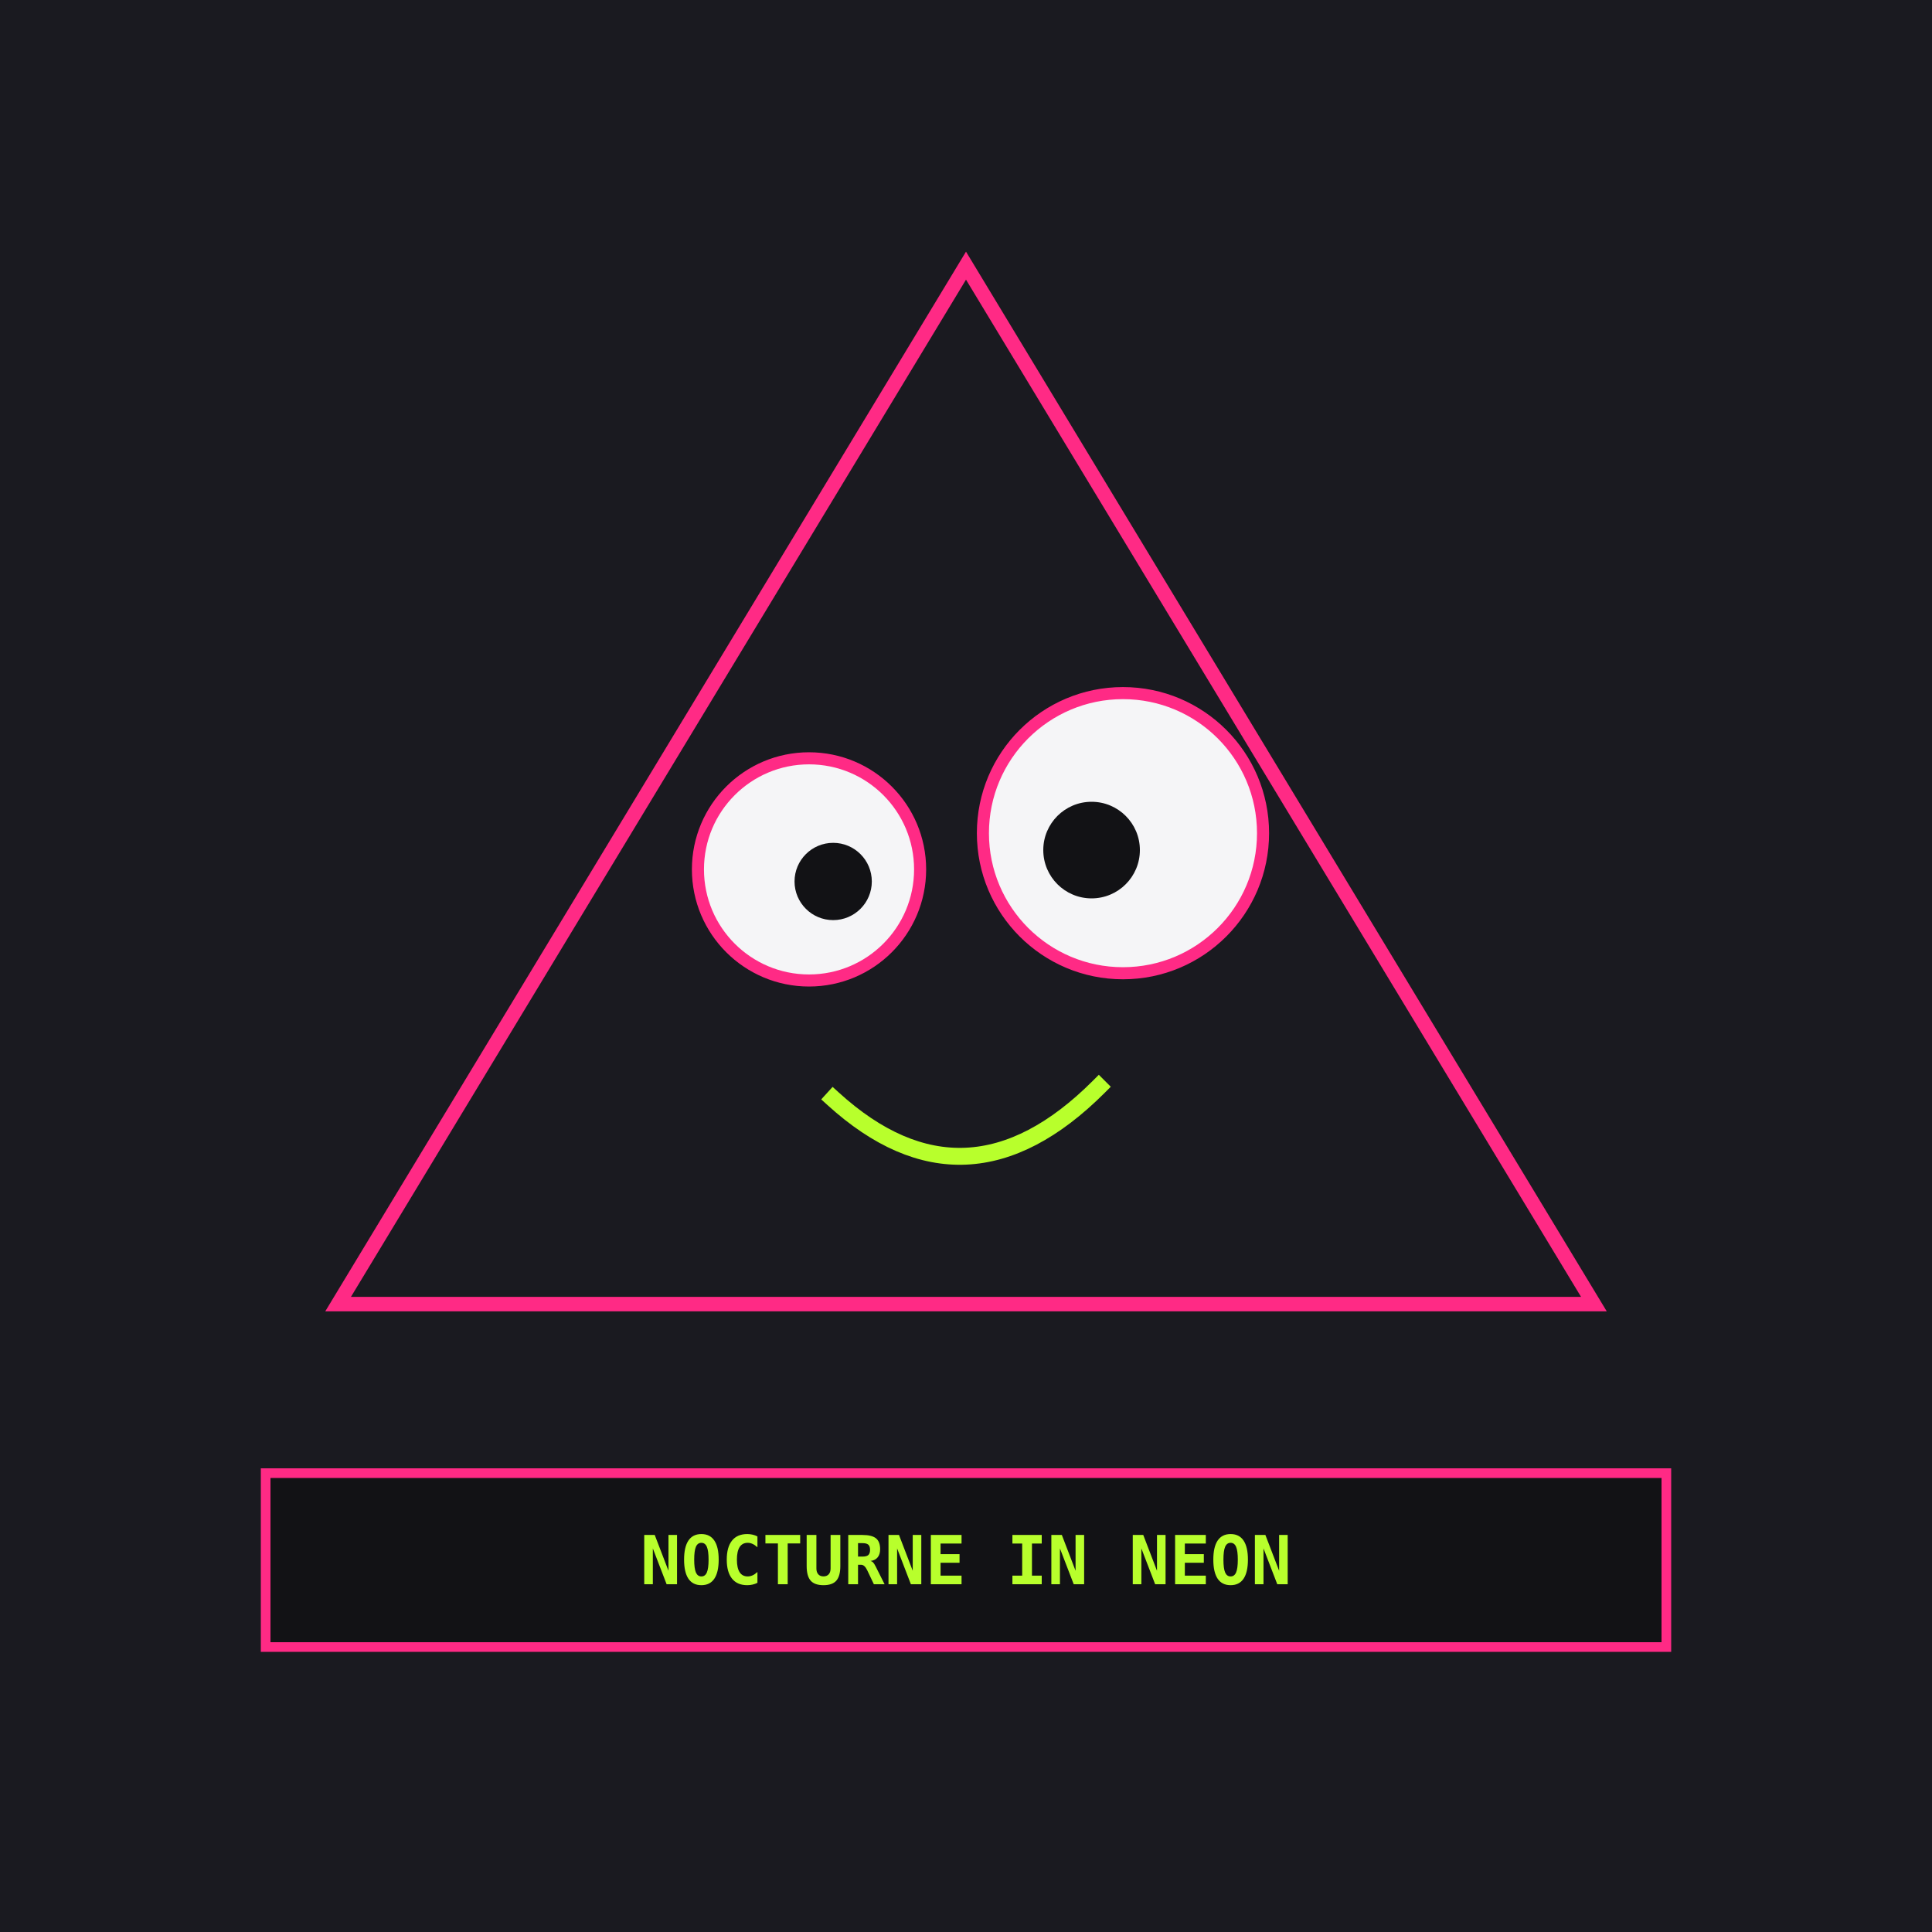
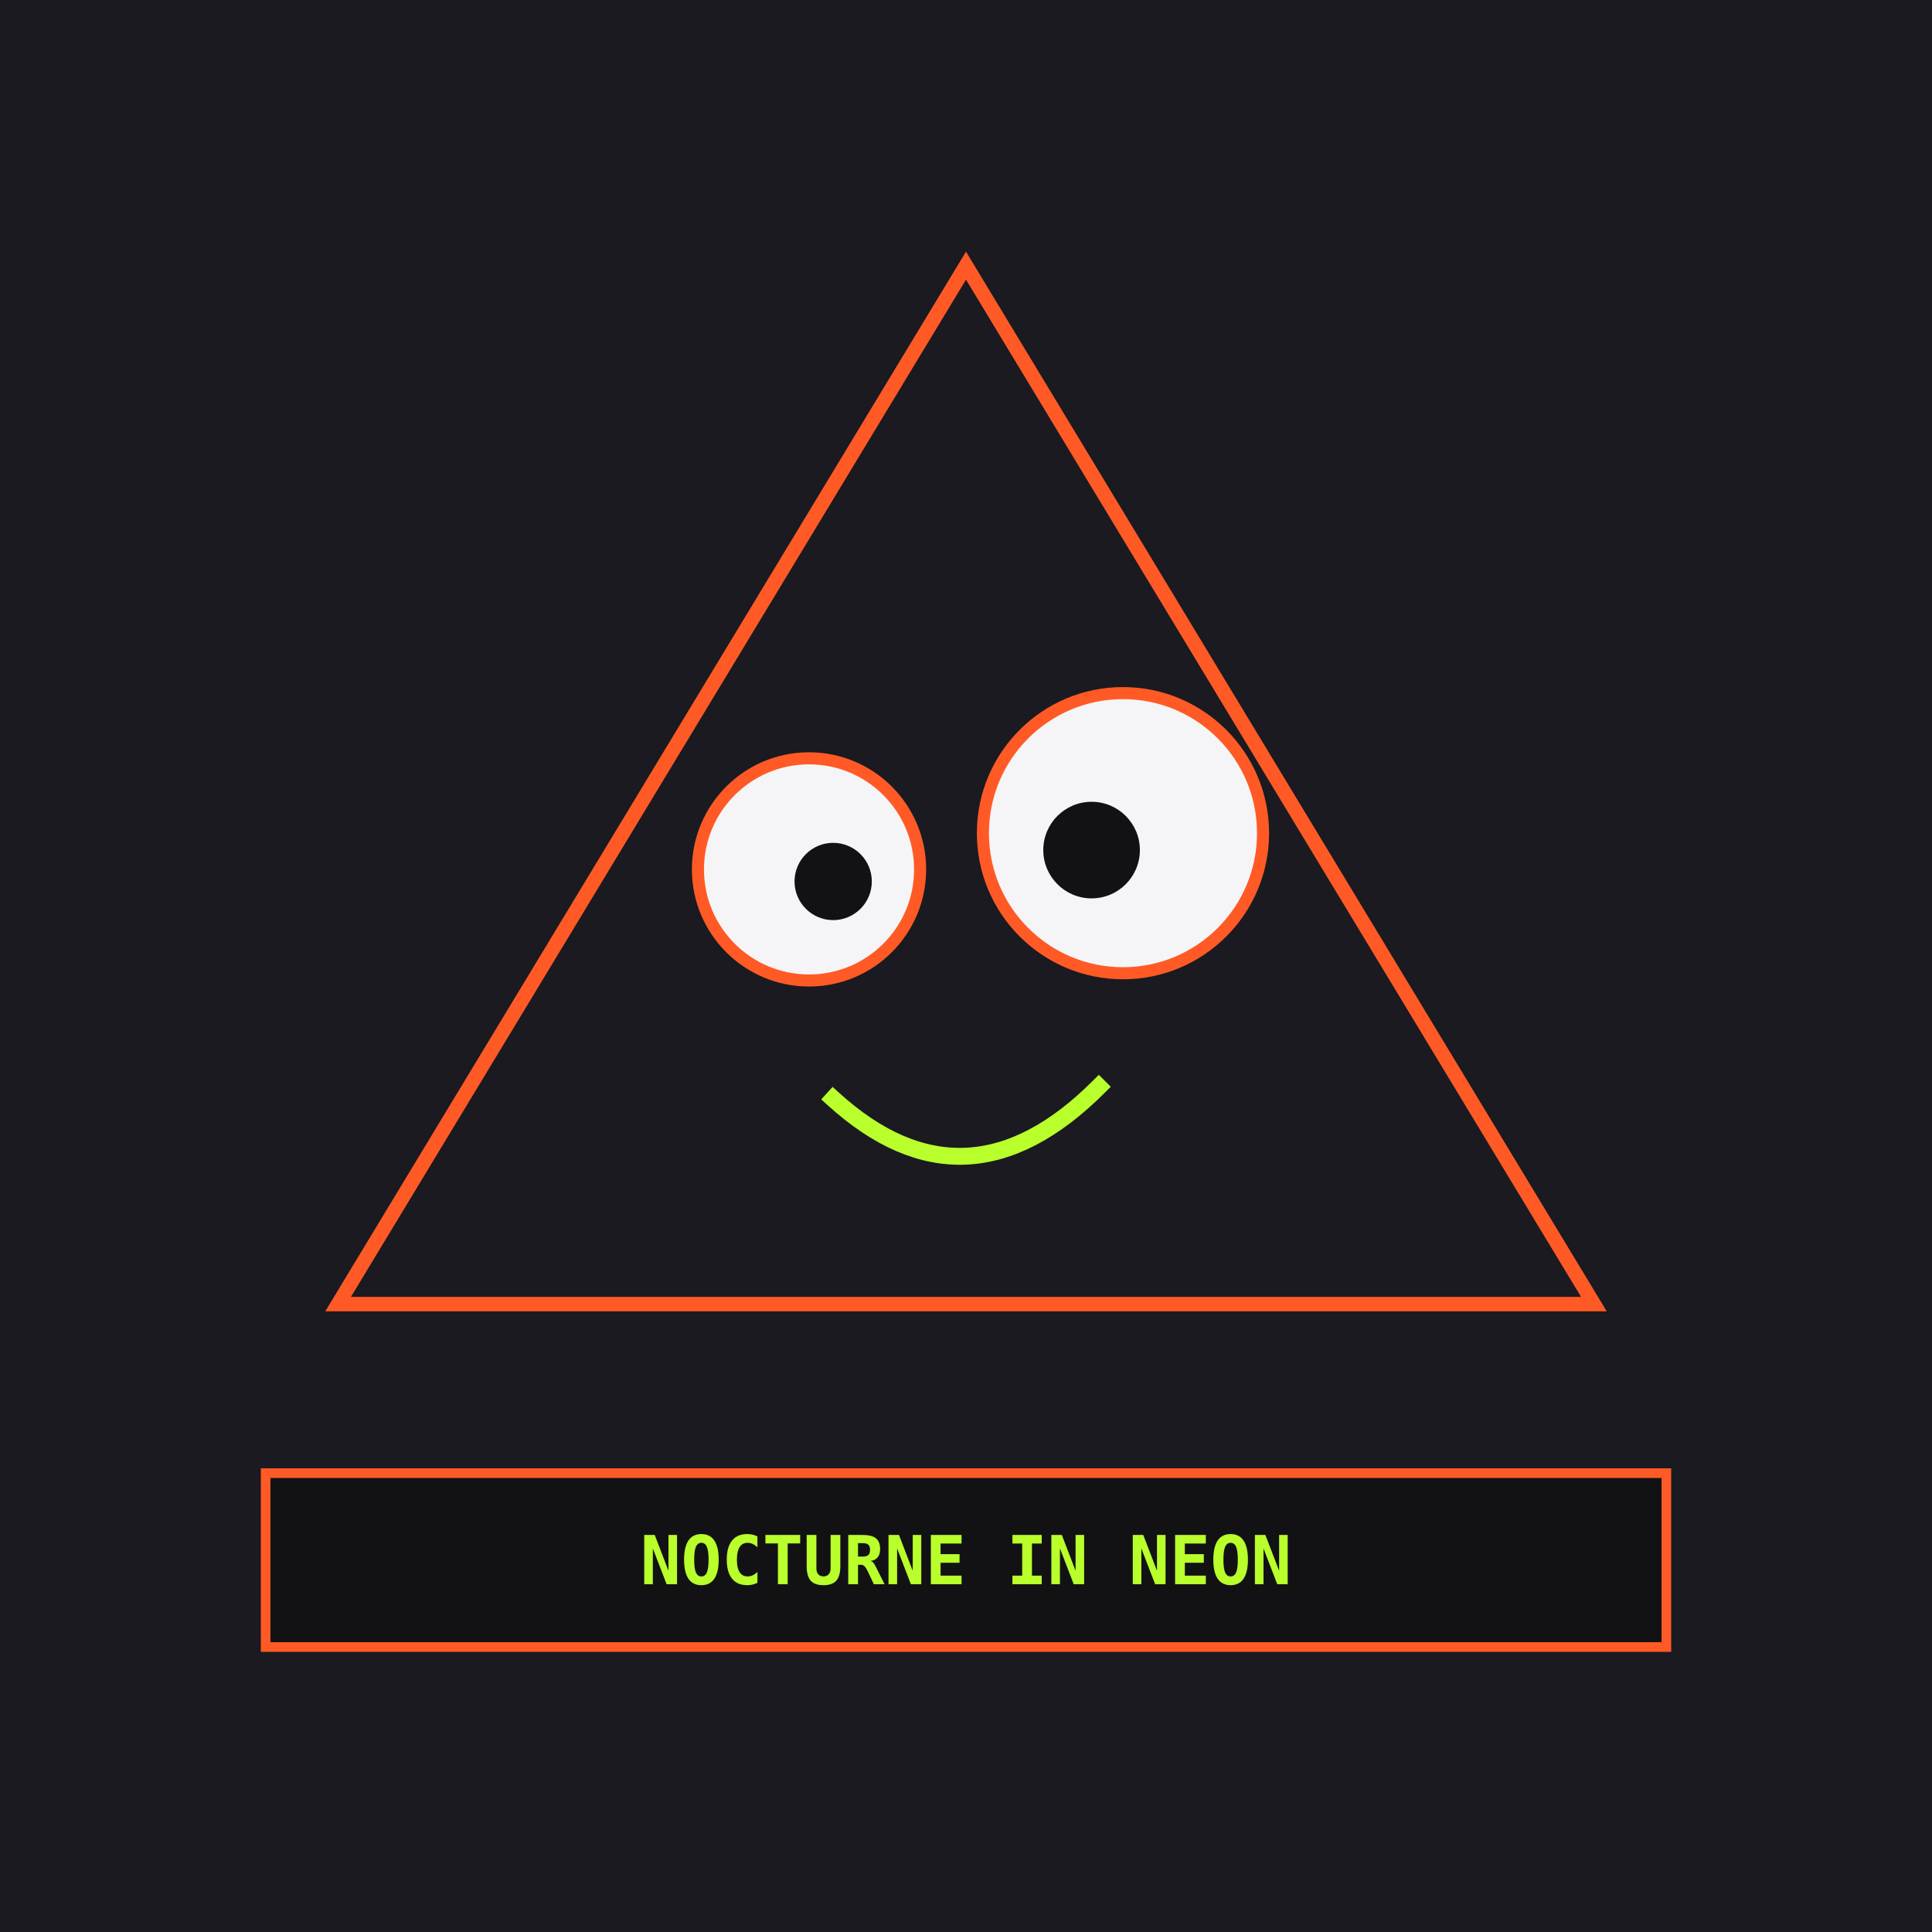
<svg xmlns="http://www.w3.org/2000/svg" width="800" height="800" viewBox="0 0 800 800">
  <rect width="800" height="800" fill="#1a1a20" />
-   <polygon points="400,110 660,540 140,540" fill="none" stroke="#ff2a85" stroke-width="6" />
-   <circle cx="335" cy="360" r="46" fill="#f5f5f7" stroke="#ff2a85" stroke-width="5" />
+   <polygon points="400,110 660,540 140,540" fill="none" stroke="#ff5a26" stroke-width="6" />
+   <circle cx="335" cy="360" r="46" fill="#f5f5f7" stroke="#ff5a26" stroke-width="5" />
  <circle cx="345" cy="365" r="16" fill="#121215" />
-   <circle cx="465" cy="345" r="58" fill="#f5f5f7" stroke="#ff2a85" stroke-width="5" />
+   <circle cx="465" cy="345" r="58" fill="#f5f5f7" stroke="#ff5a26" stroke-width="5" />
  <circle cx="452" cy="352" r="20" fill="#121215" />
  <path d="M 345 455 Q 400 505 455 450" fill="none" stroke="#b8ff2c" stroke-width="7" stroke-linecap="square" />
-   <rect x="110" y="610" width="580" height="72" fill="#121215" stroke="#ff2a85" stroke-width="4" />
+   <rect x="110" y="610" width="580" height="72" fill="#121215" stroke="#ff5a26" stroke-width="4" />
  <text x="400" y="656" font-family="monospace" font-size="28" font-weight="bold" fill="#b8ff2c" text-anchor="middle">NOCTURNE IN NEON</text>
</svg>
